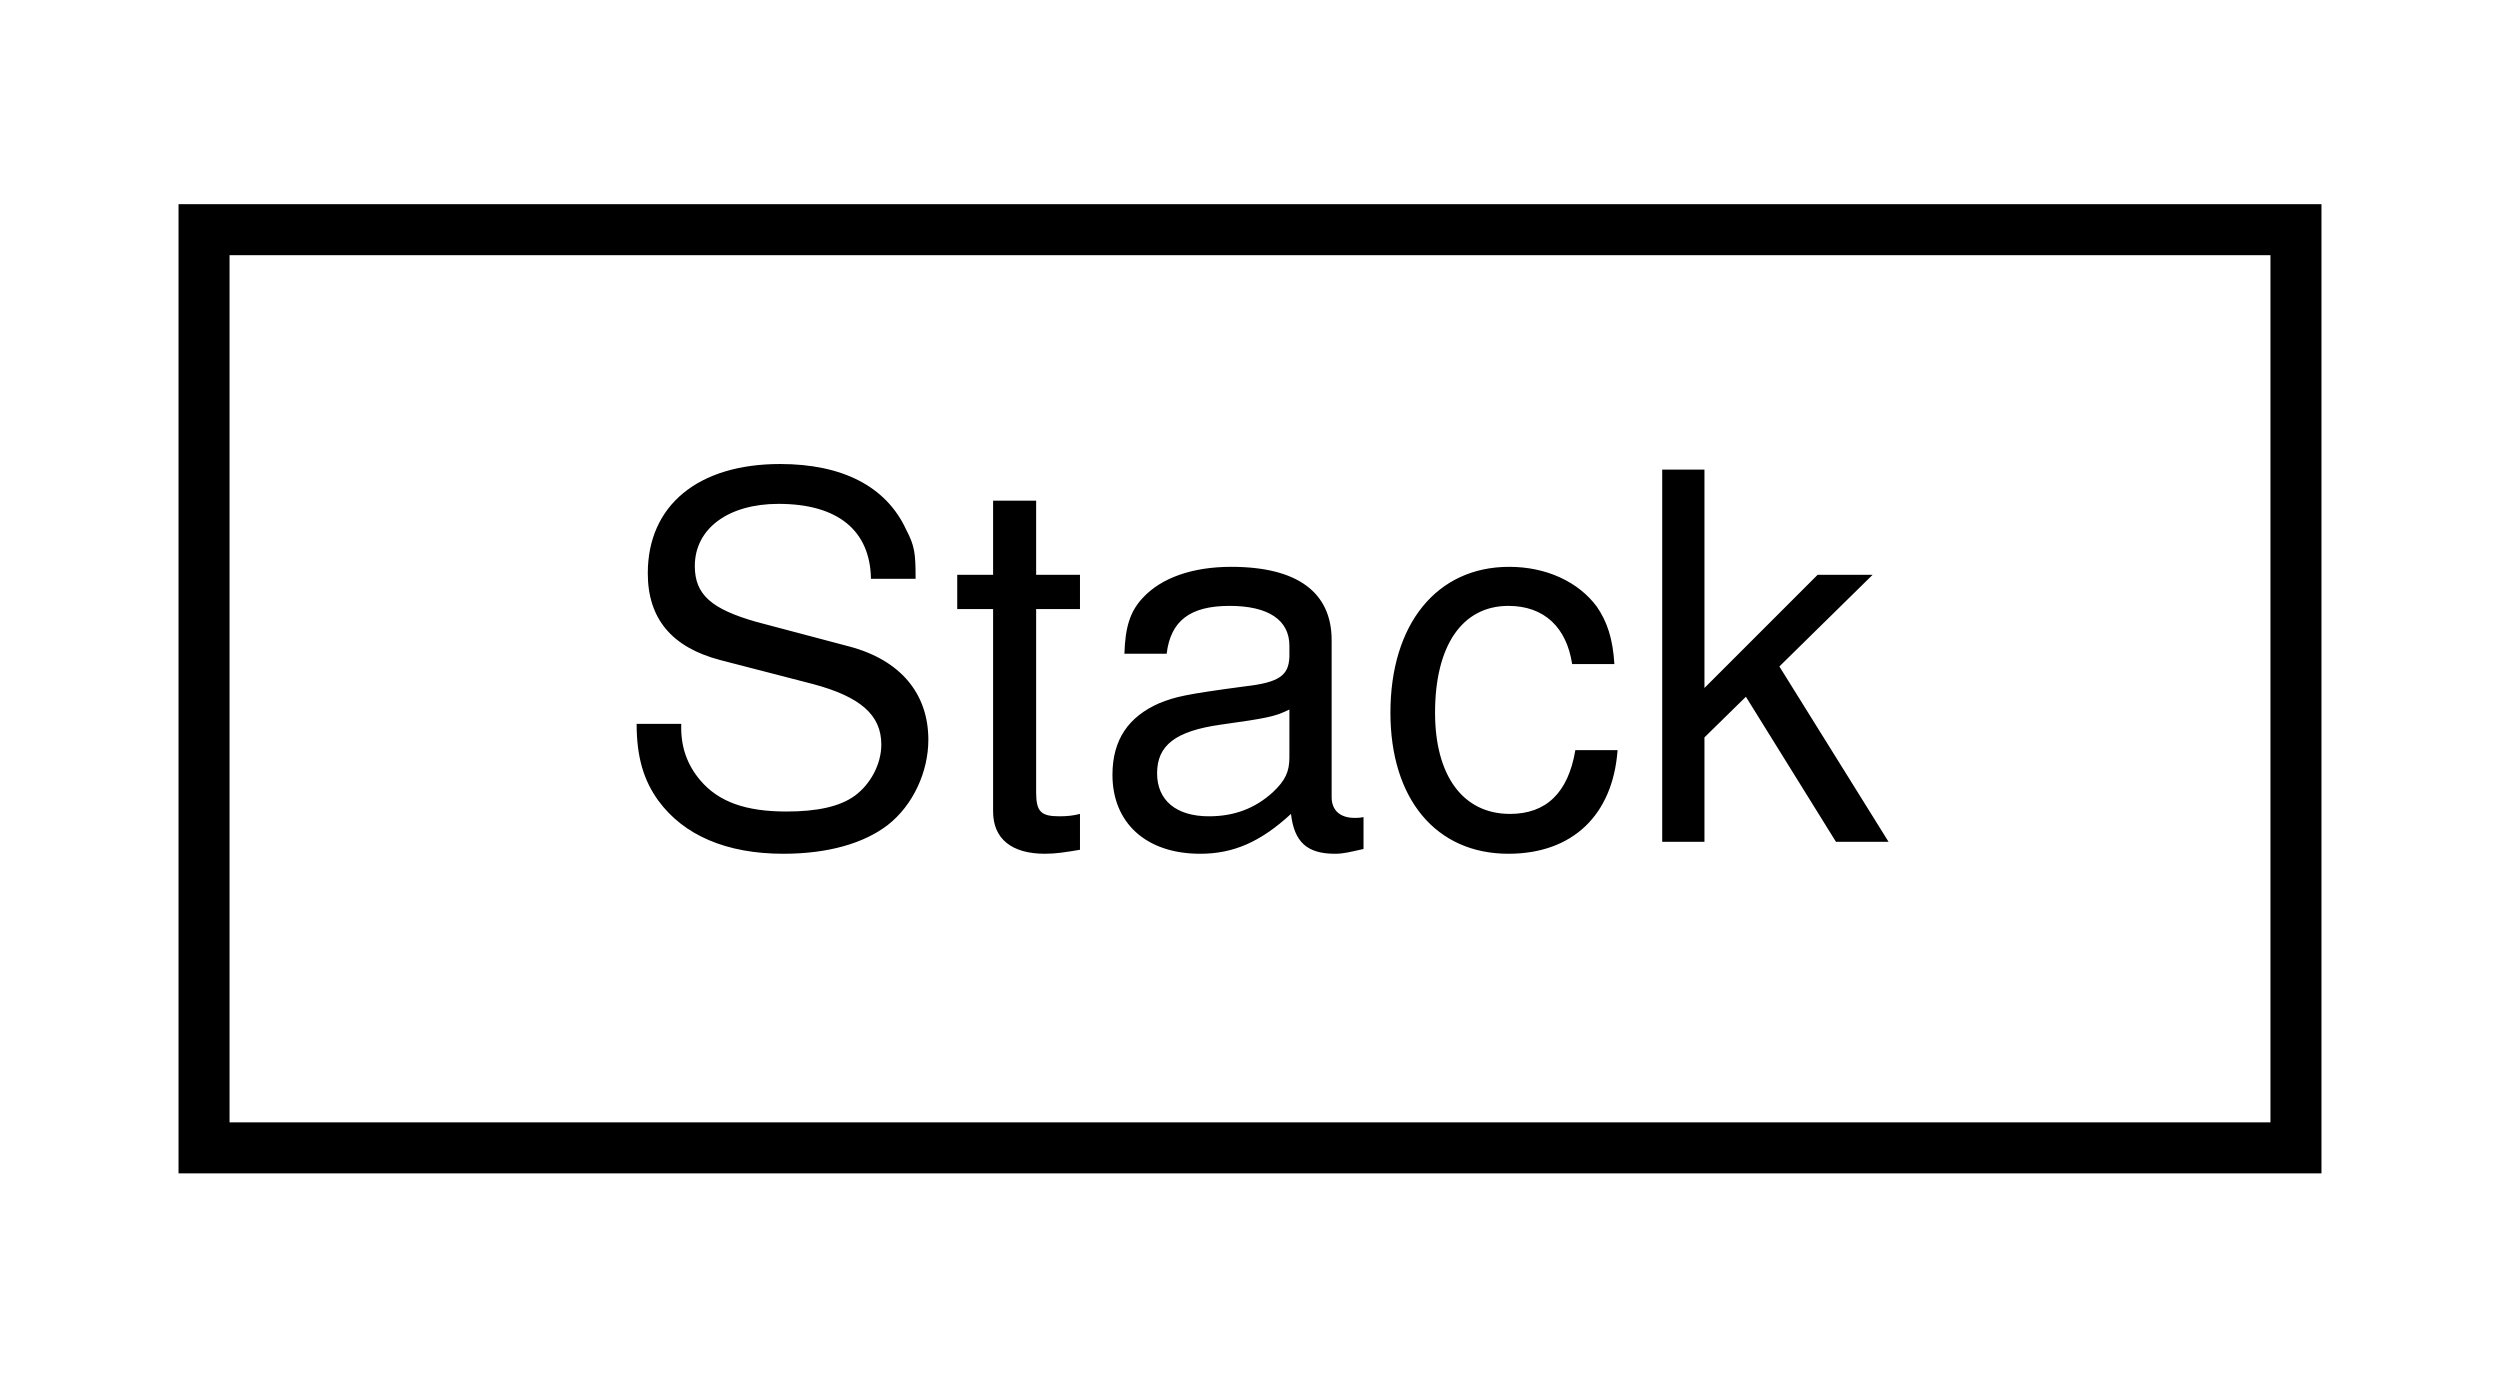
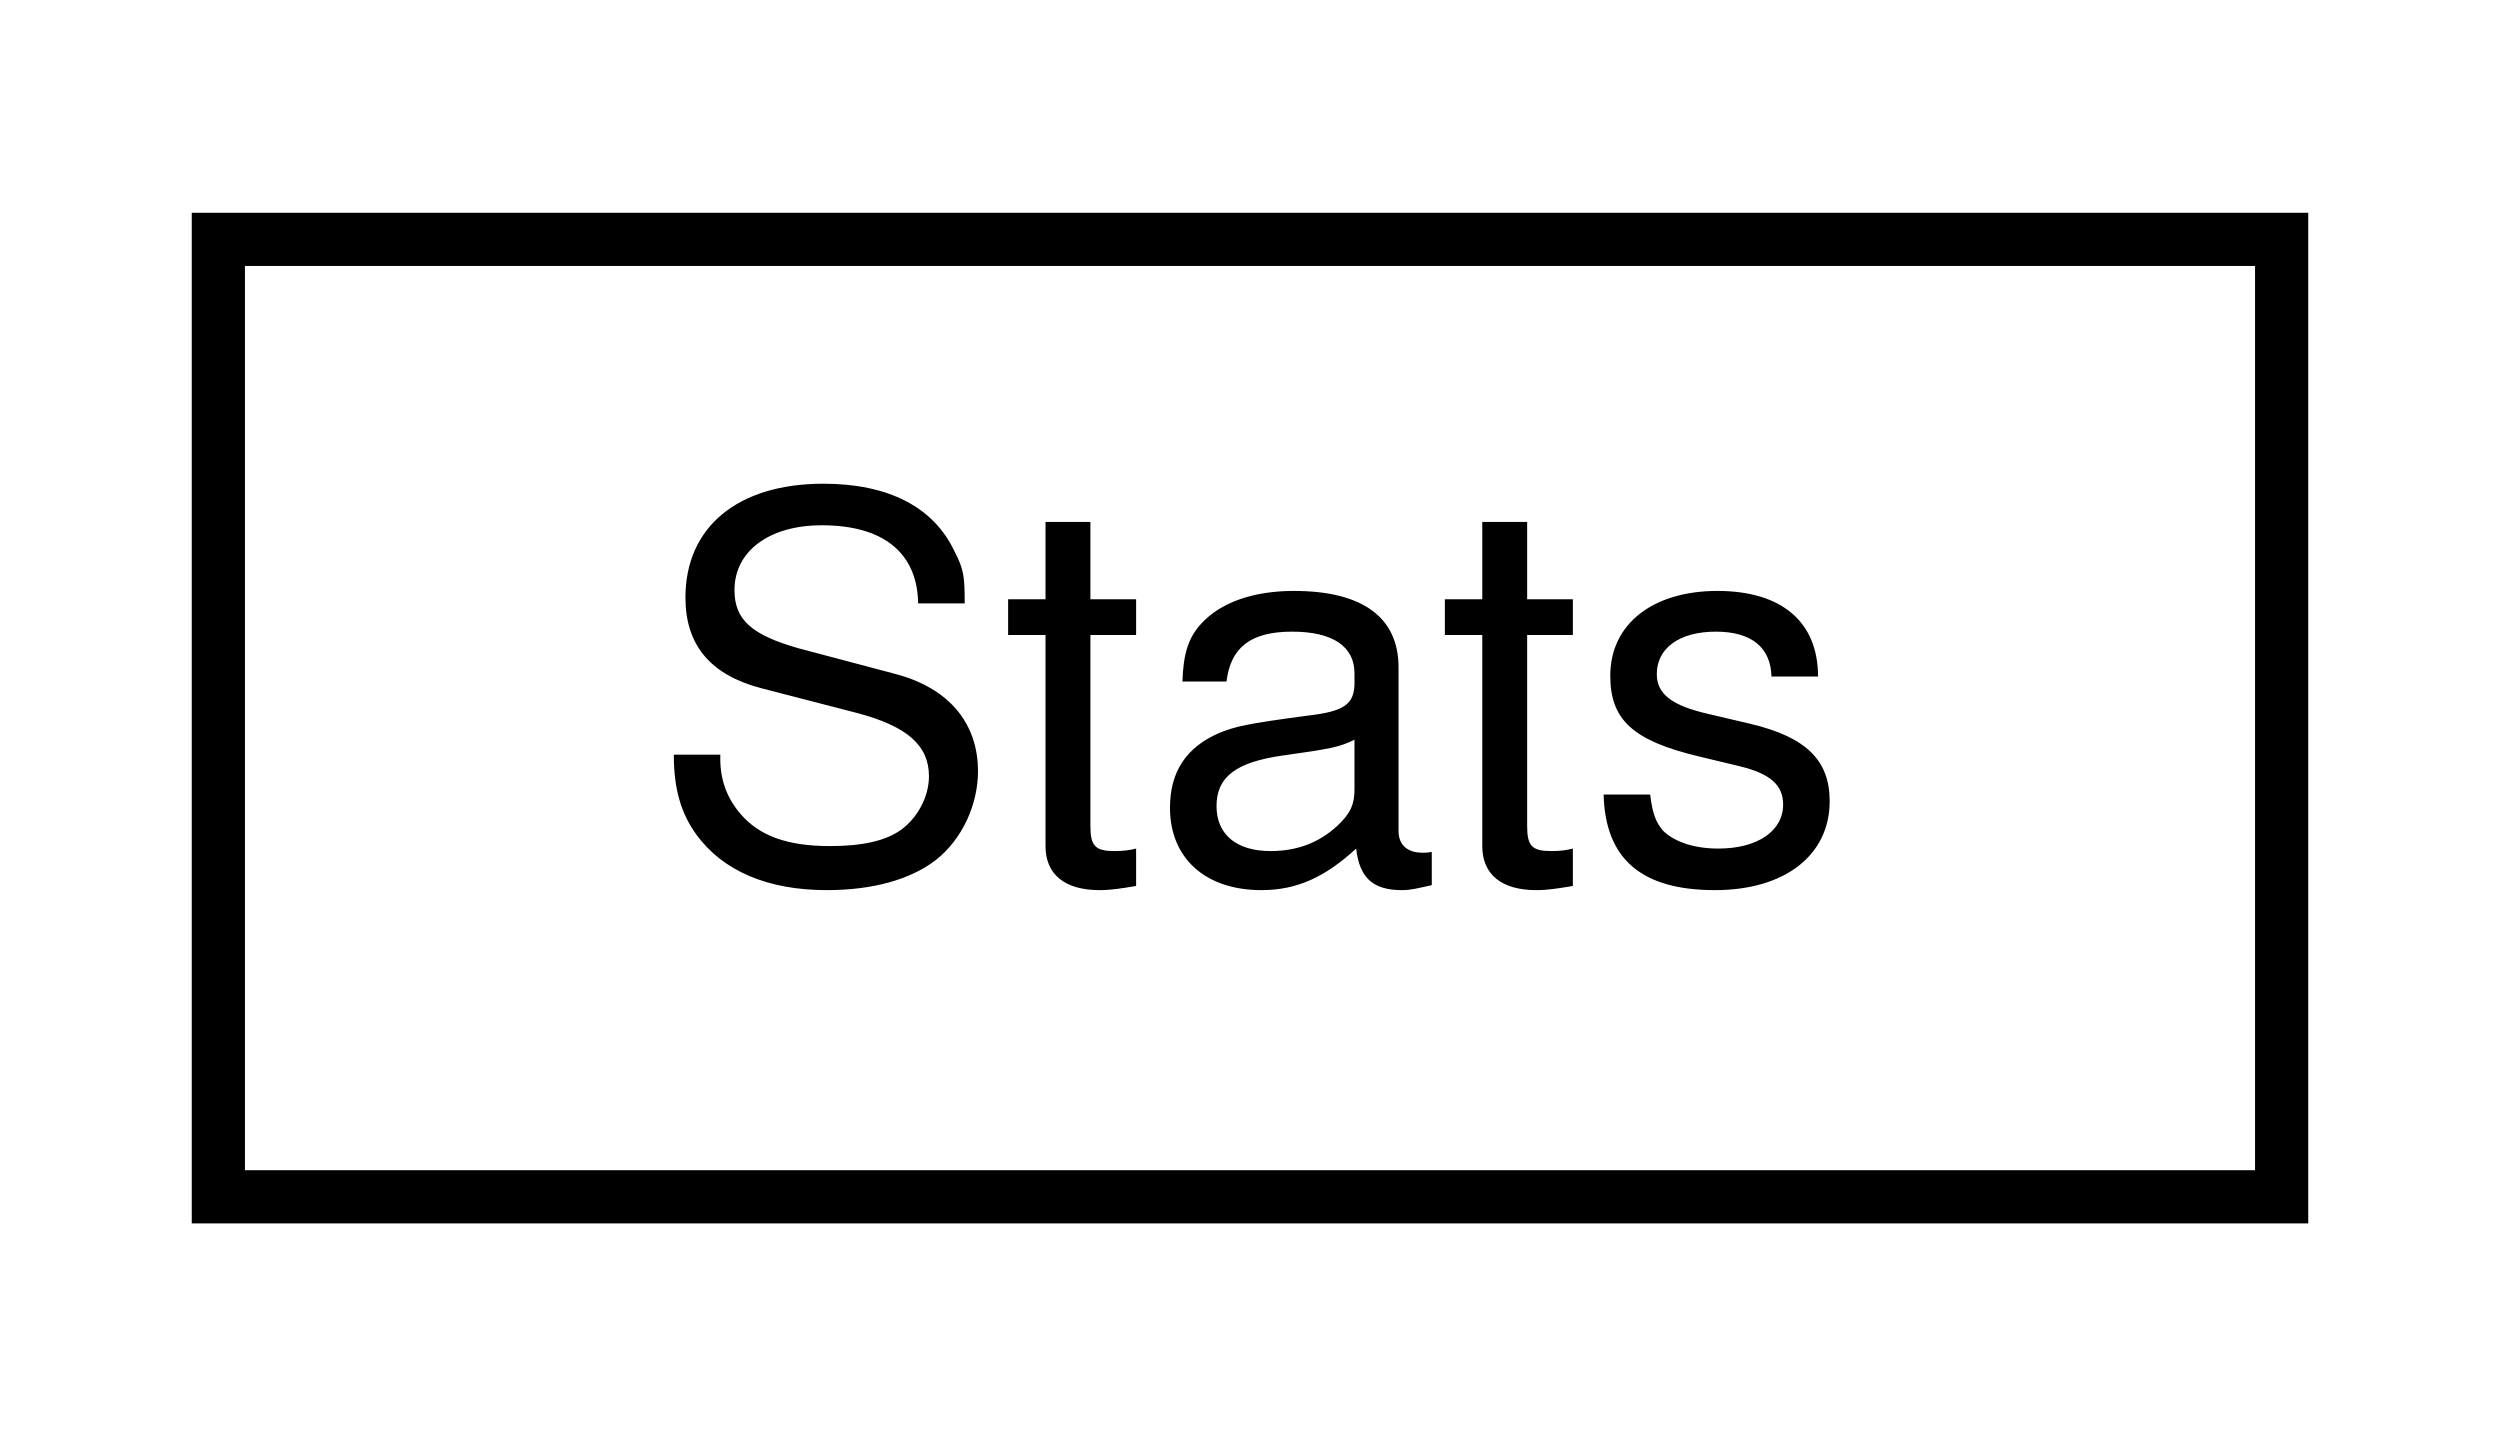
- <svg xmlns="http://www.w3.org/2000/svg" xmlns:xlink="http://www.w3.org/1999/xlink" width="49pt" height="27pt" viewBox="0.00 0.00 49.01 27.00">
+ <svg xmlns="http://www.w3.org/2000/svg" xmlns:xlink="http://www.w3.org/1999/xlink" width="47pt" height="27pt" viewBox="0.00 0.00 46.79 27.00">
  <g id="graph0" class="graph" transform="scale(1 1) rotate(0) translate(4 23)">
    <g id="node1" class="node">
      <g id="a_node1">
-         <a xlink:href="d0/d14/class_stack.html" target="_top" xlink:title=" ">
-           <polygon fill="none" stroke="black" points="0,-0.5 0,-18.5 41.01,-18.5 41.01,-0.5 0,-0.5" />
-           <text text-anchor="middle" x="20.5" y="-6.5" font-family="Helvetica,sans-Serif" font-size="10.00">Stack</text>
+         <a xlink:href="df/d1b/class_stats.html" target="_top" xlink:title=" ">
+           <polygon fill="none" stroke="black" points="0,-0.5 0,-18.5 38.79,-18.5 38.79,-0.5 0,-0.5" />
+           <text text-anchor="middle" x="19.39" y="-6.5" font-family="Helvetica,sans-Serif" font-size="10.00">Stats</text>
        </a>
      </g>
    </g>
  </g>
</svg>
